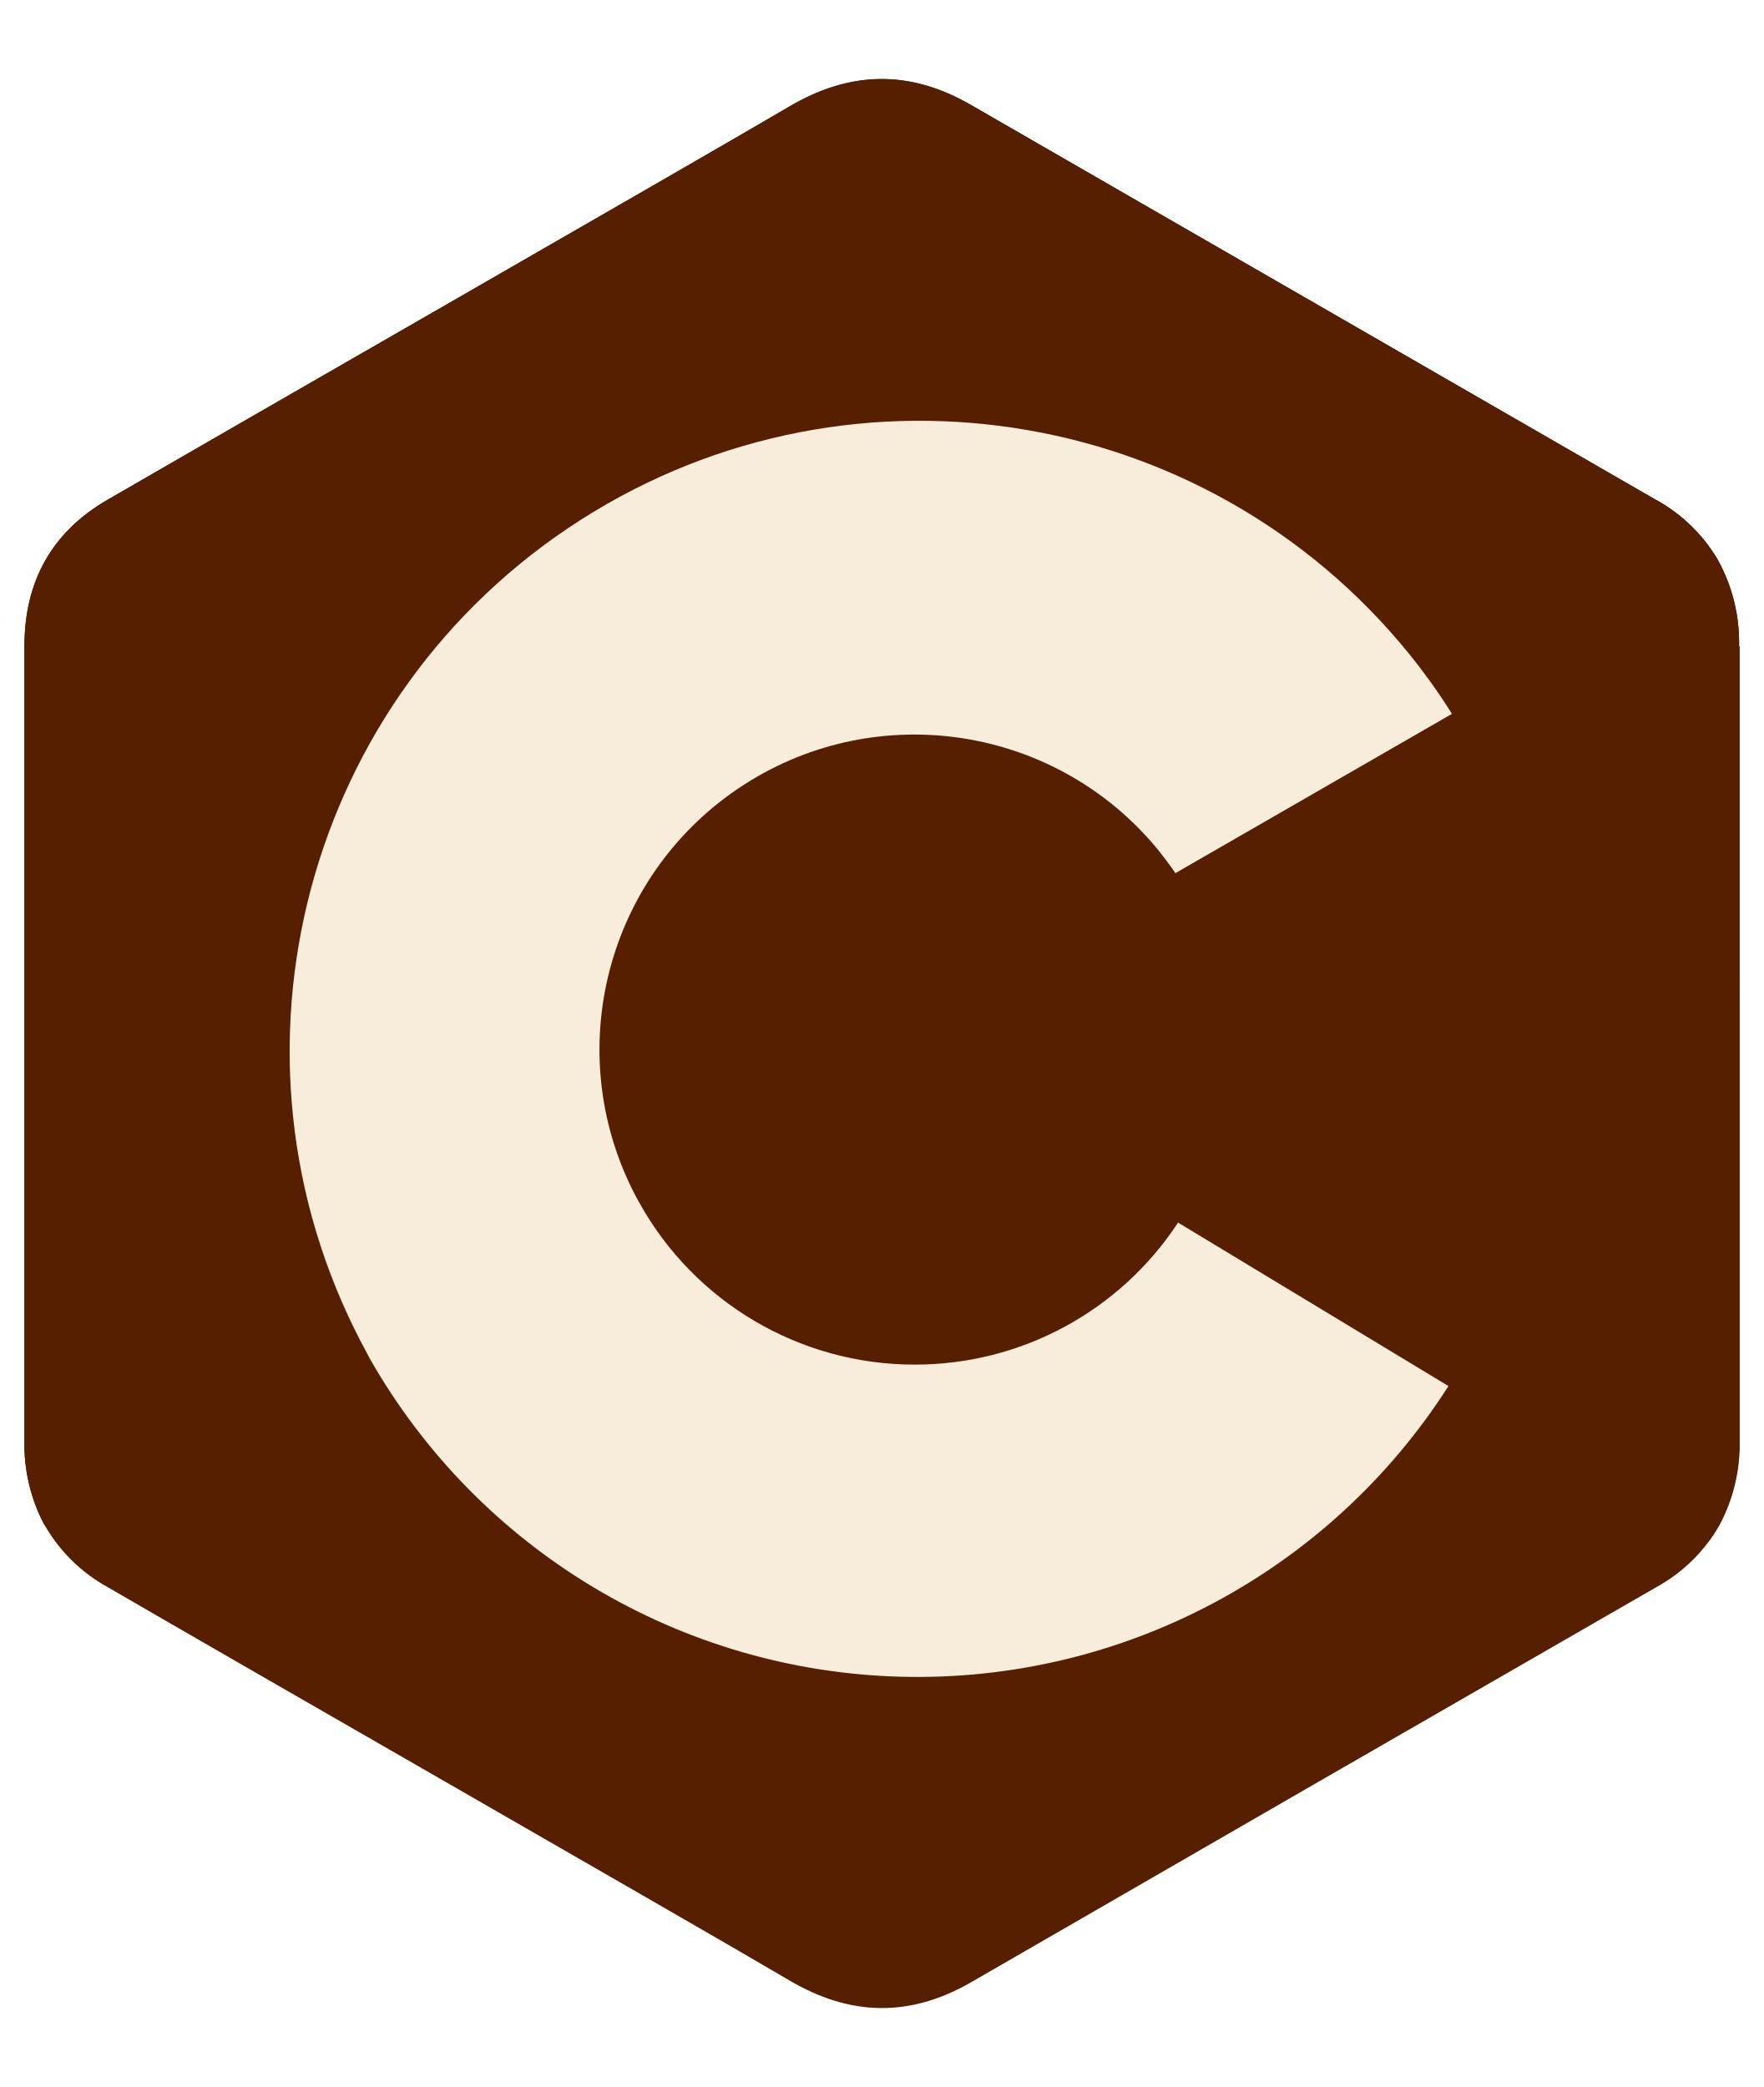
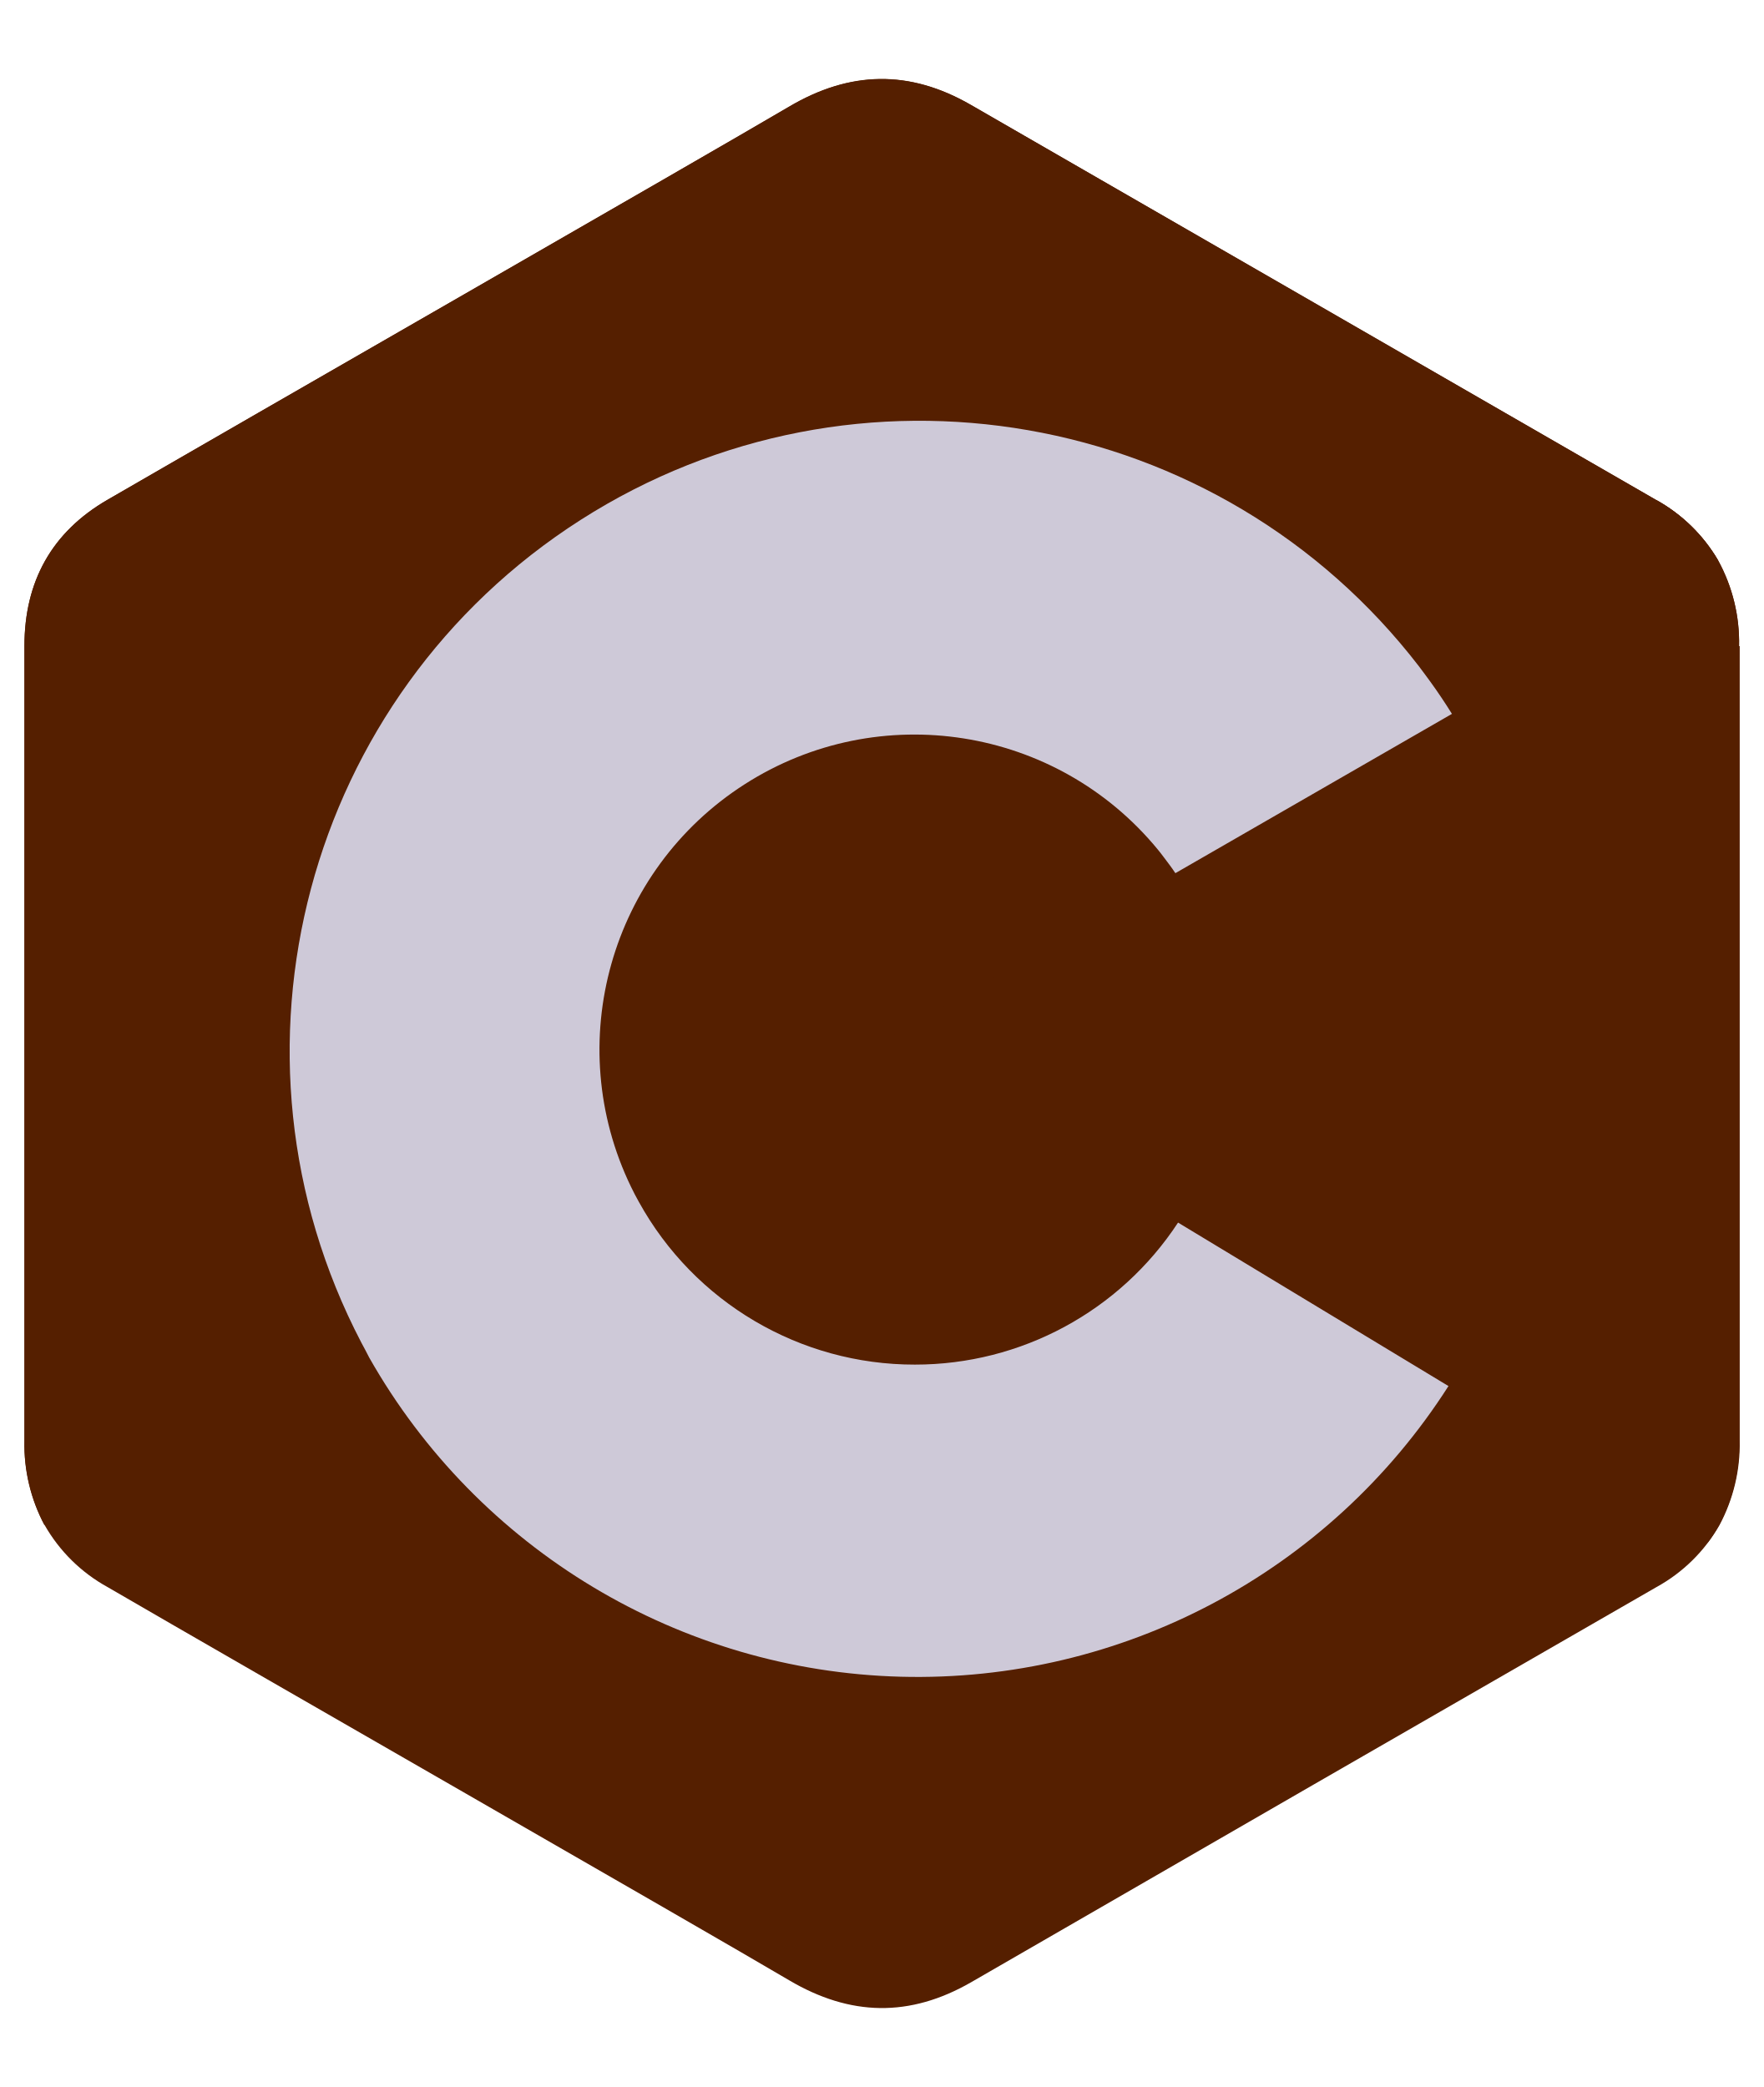
<svg xmlns="http://www.w3.org/2000/svg" viewBox="32.186 20.47 223.685 247.06" width="2113" height="2500">
  <path d="M252.71 93.61a21.67 21.67 0 0 0-2.65-10.87 20.74 20.74 0 0 0-7.87-7.67Q198.77 50 155.32 25c-7.8-4.51-15.36-4.35-23.11.23C120.69 32 63 65.09 45.81 75.06c-7.08 4.1-10.52 10.38-10.52 18.54v100.8a21.77 21.77 0 0 0 2.55 10.66 20.63 20.63 0 0 0 8 7.88c17.19 10 74.89 43.05 86.41 49.85 7.75 4.58 15.31 4.74 23.12.23q43.41-25.08 86.87-50.09a20.63 20.63 0 0 0 8-7.88 21.77 21.77 0 0 0 2.55-10.66V93.61z" fill="#551F00" />
  <path d="M252.73 194.4a21.72 21.72 0 0 1-2.55 10.66 18.58 18.58 0 0 1-1.45 2.24L144 144l98.19-68.93a20.72 20.72 0 0 1 7.86 7.67 21.57 21.57 0 0 1 2.66 10.87c.02 33.6.02 100.79.02 100.79z" fill="#551F00" />
  <path d="M250.05 82.74L37.81 205.06a21.75 21.75 0 0 1-2.53-10.65V93.6c0-8.16 3.45-14.44 10.52-18.54C63 65.09 120.69 32 132.22 25.21c7.73-4.58 15.3-4.74 23.1-.23q43.41 25.08 86.87 50.09a20.72 20.72 0 0 1 7.86 7.67z" fill="#551F00" />
-   <path d="M148.2 184.72a39.91 39.91 0 0 1-35-20.63q-.53-.94-1-1.92A39.94 39.94 0 0 1 179 119.4c.53.64 1 1.31 1.53 2 .24.33.48.66.7 1l35.07-20.2q-1.28-2.06-2.68-4c-.49-.69-1-1.35-1.48-2A79.9 79.9 0 0 0 78 181.92c.34.64.69 1.27 1 1.9a79.91 79.91 0 0 0 136.86 3.62l-34.29-20.73a39.88 39.88 0 0 1-33.37 18.01z" fill="#F8ECDA" />
+   <path d="M148.2 184.72a39.91 39.91 0 0 1-35-20.63q-.53-.94-1-1.92A39.94 39.94 0 0 1 179 119.4c.53.64 1 1.31 1.53 2 .24.33.48.66.7 1l35.07-20.2q-1.28-2.06-2.68-4c-.49-.69-1-1.35-1.48-2A79.9 79.9 0 0 0 78 181.92c.34.64.69 1.27 1 1.9a79.91 79.91 0 0 0 136.86 3.62l-34.29-20.73a39.88 39.88 0 0 1-33.37 18.01z" fill="#CEC9D8" />
</svg>
